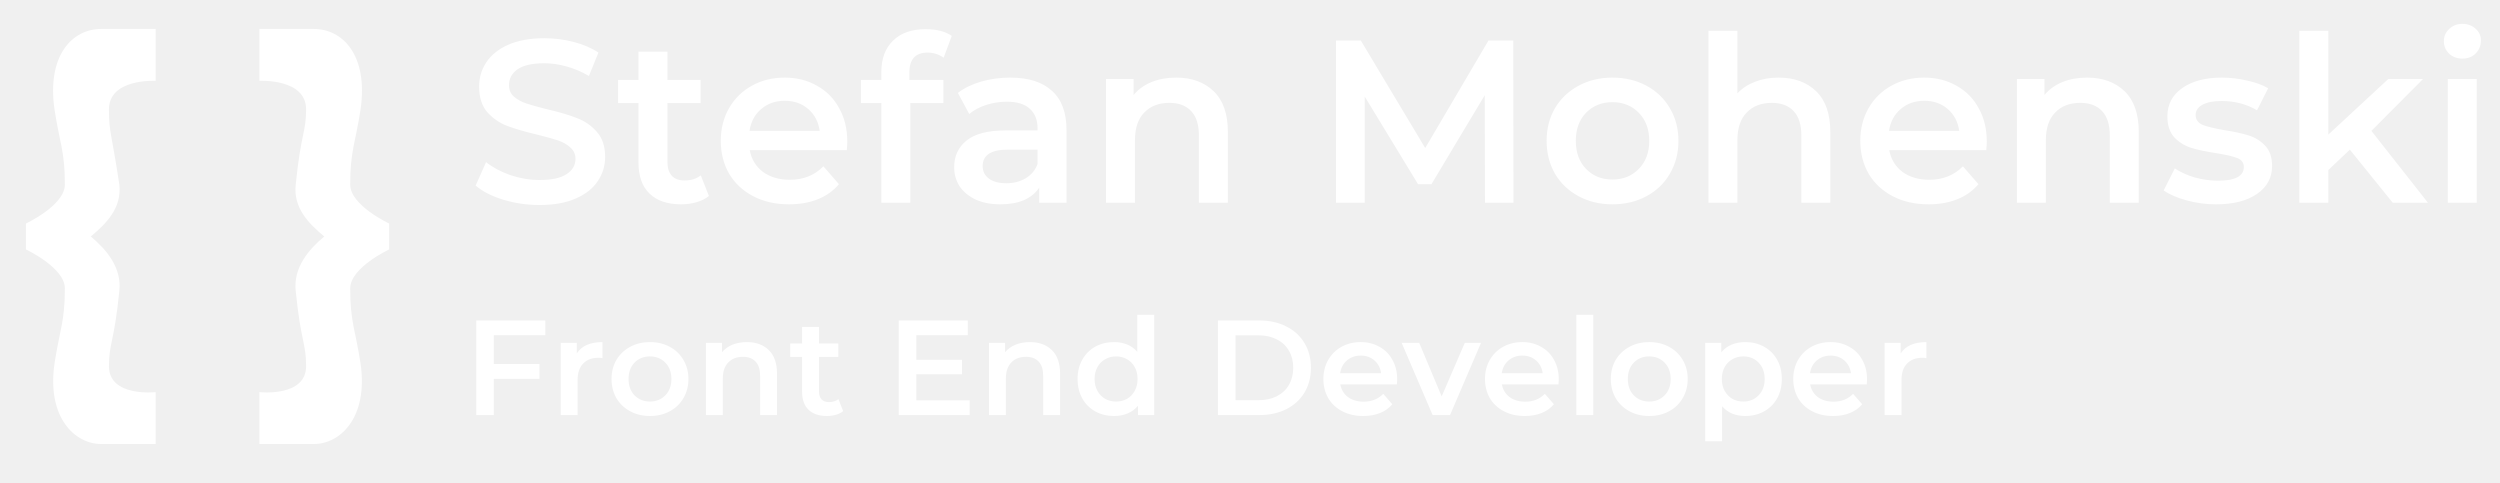
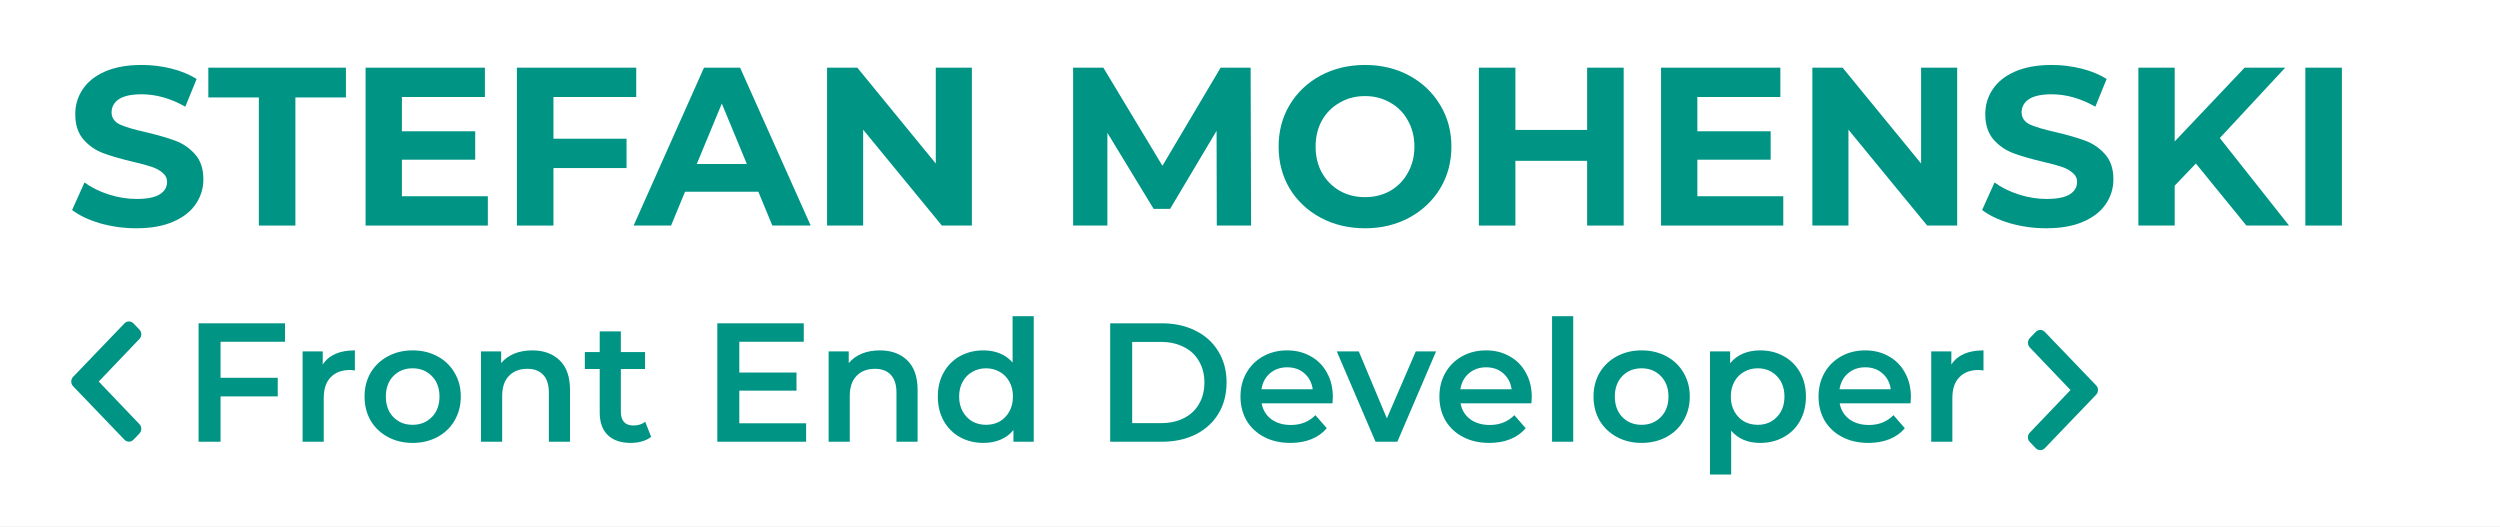
- <svg xmlns="http://www.w3.org/2000/svg" width="259" height="50" viewBox="0 0 259 50" fill="none">
-   <path d="M55.901 21.24C54.605 21.24 53.349 21.056 52.133 20.688C50.933 20.32 49.981 19.832 49.277 19.224L50.357 16.8C51.045 17.344 51.885 17.792 52.877 18.144C53.885 18.48 54.893 18.648 55.901 18.648C57.149 18.648 58.077 18.448 58.685 18.048C59.309 17.648 59.621 17.12 59.621 16.464C59.621 15.984 59.445 15.592 59.093 15.288C58.757 14.968 58.325 14.72 57.797 14.544C57.269 14.368 56.549 14.168 55.637 13.944C54.357 13.64 53.317 13.336 52.517 13.032C51.733 12.728 51.053 12.256 50.477 11.616C49.917 10.96 49.637 10.08 49.637 8.976C49.637 8.048 49.885 7.208 50.381 6.456C50.893 5.688 51.653 5.08 52.661 4.632C53.685 4.184 54.933 3.96 56.405 3.96C57.429 3.96 58.437 4.088 59.429 4.344C60.421 4.6 61.277 4.968 61.997 5.448L61.013 7.872C60.277 7.44 59.509 7.112 58.709 6.888C57.909 6.664 57.133 6.552 56.381 6.552C55.149 6.552 54.229 6.76 53.621 7.176C53.029 7.592 52.733 8.144 52.733 8.832C52.733 9.312 52.901 9.704 53.237 10.008C53.589 10.312 54.029 10.552 54.557 10.728C55.085 10.904 55.805 11.104 56.717 11.328C57.965 11.616 58.989 11.92 59.789 12.24C60.589 12.544 61.269 13.016 61.829 13.656C62.405 14.296 62.693 15.16 62.693 16.248C62.693 17.176 62.437 18.016 61.925 18.768C61.429 19.52 60.669 20.12 59.645 20.568C58.621 21.016 57.373 21.24 55.901 21.24ZM73.443 20.304C73.091 20.592 72.659 20.808 72.147 20.952C71.651 21.096 71.123 21.168 70.563 21.168C69.155 21.168 68.067 20.8 67.299 20.064C66.531 19.328 66.147 18.256 66.147 16.848V10.68H64.035V8.28H66.147V5.352H69.147V8.28H72.579V10.68H69.147V16.776C69.147 17.4 69.299 17.88 69.603 18.216C69.907 18.536 70.347 18.696 70.923 18.696C71.595 18.696 72.155 18.52 72.603 18.168L73.443 20.304ZM87.777 14.664C87.777 14.872 87.761 15.168 87.729 15.552H77.673C77.849 16.496 78.305 17.248 79.041 17.808C79.793 18.352 80.721 18.624 81.825 18.624C83.233 18.624 84.393 18.16 85.305 17.232L86.913 19.08C86.337 19.768 85.609 20.288 84.729 20.64C83.849 20.992 82.857 21.168 81.753 21.168C80.345 21.168 79.105 20.888 78.033 20.328C76.961 19.768 76.129 18.992 75.537 18C74.961 16.992 74.673 15.856 74.673 14.592C74.673 13.344 74.953 12.224 75.513 11.232C76.089 10.224 76.881 9.44 77.889 8.88C78.897 8.32 80.033 8.04 81.297 8.04C82.545 8.04 83.657 8.32 84.633 8.88C85.625 9.424 86.393 10.2 86.937 11.208C87.497 12.2 87.777 13.352 87.777 14.664ZM81.297 10.44C80.337 10.44 79.521 10.728 78.849 11.304C78.193 11.864 77.793 12.616 77.649 13.56H84.921C84.793 12.632 84.401 11.88 83.745 11.304C83.089 10.728 82.273 10.44 81.297 10.44ZM96.107 5.448C94.843 5.448 94.211 6.136 94.211 7.512V8.28H97.739V10.68H94.307V21H91.307V10.68H89.195V8.28H91.307V7.464C91.307 6.088 91.707 5.008 92.507 4.224C93.307 3.424 94.435 3.024 95.891 3.024C97.043 3.024 97.947 3.256 98.603 3.72L97.763 5.976C97.251 5.624 96.699 5.448 96.107 5.448ZM104.66 8.04C106.548 8.04 107.988 8.496 108.98 9.408C109.988 10.304 110.492 11.664 110.492 13.488V21H107.66V19.44C107.292 20 106.764 20.432 106.076 20.736C105.404 21.024 104.588 21.168 103.628 21.168C102.668 21.168 101.828 21.008 101.108 20.688C100.388 20.352 99.828 19.896 99.428 19.32C99.044 18.728 98.852 18.064 98.852 17.328C98.852 16.176 99.276 15.256 100.124 14.568C100.988 13.864 102.34 13.512 104.18 13.512H107.492V13.32C107.492 12.424 107.22 11.736 106.676 11.256C106.148 10.776 105.356 10.536 104.3 10.536C103.58 10.536 102.868 10.648 102.164 10.872C101.476 11.096 100.892 11.408 100.412 11.808L99.236 9.624C99.908 9.112 100.716 8.72 101.66 8.448C102.604 8.176 103.604 8.04 104.66 8.04ZM104.252 18.984C105.004 18.984 105.668 18.816 106.244 18.48C106.836 18.128 107.252 17.632 107.492 16.992V15.504H104.396C102.668 15.504 101.804 16.072 101.804 17.208C101.804 17.752 102.02 18.184 102.452 18.504C102.884 18.824 103.484 18.984 104.252 18.984ZM121.854 8.04C123.47 8.04 124.766 8.512 125.742 9.456C126.718 10.4 127.206 11.8 127.206 13.656V21H124.206V14.04C124.206 12.92 123.942 12.08 123.414 11.52C122.886 10.944 122.134 10.656 121.158 10.656C120.054 10.656 119.182 10.992 118.542 11.664C117.902 12.32 117.582 13.272 117.582 14.52V21H114.582V8.184H117.438V9.84C117.934 9.248 118.558 8.8 119.31 8.496C120.062 8.192 120.91 8.04 121.854 8.04ZM153.844 21L153.82 9.864L148.3 19.08H146.908L141.388 10.008V21H138.412V4.2H140.98L147.652 15.336L154.204 4.2H156.772L156.796 21H153.844ZM167.046 21.168C165.75 21.168 164.582 20.888 163.542 20.328C162.502 19.768 161.686 18.992 161.094 18C160.518 16.992 160.23 15.856 160.23 14.592C160.23 13.328 160.518 12.2 161.094 11.208C161.686 10.216 162.502 9.44 163.542 8.88C164.582 8.32 165.75 8.04 167.046 8.04C168.358 8.04 169.534 8.32 170.574 8.88C171.614 9.44 172.422 10.216 172.998 11.208C173.59 12.2 173.886 13.328 173.886 14.592C173.886 15.856 173.59 16.992 172.998 18C172.422 18.992 171.614 19.768 170.574 20.328C169.534 20.888 168.358 21.168 167.046 21.168ZM167.046 18.6C168.15 18.6 169.062 18.232 169.782 17.496C170.502 16.76 170.862 15.792 170.862 14.592C170.862 13.392 170.502 12.424 169.782 11.688C169.062 10.952 168.15 10.584 167.046 10.584C165.942 10.584 165.03 10.952 164.31 11.688C163.606 12.424 163.254 13.392 163.254 14.592C163.254 15.792 163.606 16.76 164.31 17.496C165.03 18.232 165.942 18.6 167.046 18.6ZM184.267 8.04C185.883 8.04 187.179 8.512 188.155 9.456C189.131 10.4 189.619 11.8 189.619 13.656V21H186.619V14.04C186.619 12.92 186.355 12.08 185.827 11.52C185.299 10.944 184.547 10.656 183.571 10.656C182.467 10.656 181.595 10.992 180.955 11.664C180.315 12.32 179.995 13.272 179.995 14.52V21H176.995V3.192H179.995V9.672C180.491 9.144 181.099 8.744 181.819 8.472C182.555 8.184 183.371 8.04 184.267 8.04ZM205.83 14.664C205.83 14.872 205.814 15.168 205.782 15.552H195.726C195.902 16.496 196.358 17.248 197.094 17.808C197.846 18.352 198.774 18.624 199.878 18.624C201.286 18.624 202.446 18.16 203.358 17.232L204.966 19.08C204.39 19.768 203.662 20.288 202.782 20.64C201.902 20.992 200.91 21.168 199.806 21.168C198.398 21.168 197.158 20.888 196.086 20.328C195.014 19.768 194.182 18.992 193.59 18C193.014 16.992 192.726 15.856 192.726 14.592C192.726 13.344 193.006 12.224 193.566 11.232C194.142 10.224 194.934 9.44 195.942 8.88C196.95 8.32 198.086 8.04 199.35 8.04C200.598 8.04 201.71 8.32 202.686 8.88C203.678 9.424 204.446 10.2 204.99 11.208C205.55 12.2 205.83 13.352 205.83 14.664ZM199.35 10.44C198.39 10.44 197.574 10.728 196.902 11.304C196.246 11.864 195.846 12.616 195.702 13.56H202.974C202.846 12.632 202.454 11.88 201.798 11.304C201.142 10.728 200.326 10.44 199.35 10.44ZM216.223 8.04C217.839 8.04 219.135 8.512 220.111 9.456C221.087 10.4 221.575 11.8 221.575 13.656V21H218.575V14.04C218.575 12.92 218.311 12.08 217.783 11.52C217.255 10.944 216.503 10.656 215.527 10.656C214.423 10.656 213.551 10.992 212.911 11.664C212.271 12.32 211.951 13.272 211.951 14.52V21H208.951V8.184H211.807V9.84C212.303 9.248 212.927 8.8 213.679 8.496C214.431 8.192 215.279 8.04 216.223 8.04ZM229.581 21.168C228.541 21.168 227.525 21.032 226.533 20.76C225.541 20.488 224.749 20.144 224.157 19.728L225.309 17.448C225.885 17.832 226.573 18.144 227.373 18.384C228.189 18.608 228.989 18.72 229.773 18.72C231.565 18.72 232.461 18.248 232.461 17.304C232.461 16.856 232.229 16.544 231.765 16.368C231.317 16.192 230.589 16.024 229.581 15.864C228.525 15.704 227.661 15.52 226.989 15.312C226.333 15.104 225.757 14.744 225.261 14.232C224.781 13.704 224.541 12.976 224.541 12.048C224.541 10.832 225.045 9.864 226.053 9.144C227.077 8.408 228.453 8.04 230.181 8.04C231.061 8.04 231.941 8.144 232.821 8.352C233.701 8.544 234.421 8.808 234.981 9.144L233.829 11.424C232.741 10.784 231.517 10.464 230.157 10.464C229.277 10.464 228.605 10.6 228.141 10.872C227.693 11.128 227.469 11.472 227.469 11.904C227.469 12.384 227.709 12.728 228.189 12.936C228.685 13.128 229.445 13.312 230.469 13.488C231.493 13.648 232.333 13.832 232.989 14.04C233.645 14.248 234.205 14.6 234.669 15.096C235.149 15.592 235.389 16.296 235.389 17.208C235.389 18.408 234.869 19.368 233.829 20.088C232.789 20.808 231.373 21.168 229.581 21.168ZM243.445 15.504L241.213 17.616V21H238.213V3.192H241.213V13.944L247.429 8.184H251.029L245.677 13.56L251.533 21H247.885L243.445 15.504ZM253.593 8.184H256.593V21H253.593V8.184ZM255.105 6.072C254.561 6.072 254.105 5.904 253.737 5.568C253.369 5.216 253.185 4.784 253.185 4.272C253.185 3.76 253.369 3.336 253.737 3C254.105 2.648 254.561 2.472 255.105 2.472C255.649 2.472 256.105 2.64 256.473 2.976C256.841 3.296 257.025 3.704 257.025 4.2C257.025 4.728 256.841 5.176 256.473 5.544C256.121 5.896 255.665 6.072 255.105 6.072Z" fill="white" />
-   <path d="M51.159 34.726V37.708H55.891V39.248H51.159V43H49.339V33.2H56.493V34.726H51.159ZM59.755 36.616C60.258 35.832 61.145 35.44 62.414 35.44V37.106C62.265 37.078 62.13 37.064 62.008 37.064C61.327 37.064 60.795 37.265 60.413 37.666C60.03 38.058 59.839 38.627 59.839 39.374V43H58.089V35.524H59.755V36.616ZM67.331 43.098C66.575 43.098 65.893 42.935 65.287 42.608C64.68 42.281 64.204 41.829 63.859 41.25C63.523 40.662 63.355 39.999 63.355 39.262C63.355 38.525 63.523 37.867 63.859 37.288C64.204 36.709 64.68 36.257 65.287 35.93C65.893 35.603 66.575 35.44 67.331 35.44C68.096 35.44 68.782 35.603 69.389 35.93C69.995 36.257 70.467 36.709 70.803 37.288C71.148 37.867 71.321 38.525 71.321 39.262C71.321 39.999 71.148 40.662 70.803 41.25C70.467 41.829 69.995 42.281 69.389 42.608C68.782 42.935 68.096 43.098 67.331 43.098ZM67.331 41.6C67.975 41.6 68.507 41.385 68.927 40.956C69.347 40.527 69.557 39.962 69.557 39.262C69.557 38.562 69.347 37.997 68.927 37.568C68.507 37.139 67.975 36.924 67.331 36.924C66.687 36.924 66.155 37.139 65.735 37.568C65.324 37.997 65.119 38.562 65.119 39.262C65.119 39.962 65.324 40.527 65.735 40.956C66.155 41.385 66.687 41.6 67.331 41.6ZM77.376 35.44C78.319 35.44 79.075 35.715 79.644 36.266C80.213 36.817 80.498 37.633 80.498 38.716V43H78.748V38.94C78.748 38.287 78.594 37.797 78.286 37.47C77.978 37.134 77.54 36.966 76.97 36.966C76.326 36.966 75.817 37.162 75.444 37.554C75.071 37.937 74.884 38.492 74.884 39.22V43H73.134V35.524H74.8V36.49C75.09 36.145 75.454 35.883 75.892 35.706C76.331 35.529 76.826 35.44 77.376 35.44ZM87.352 42.594C87.147 42.762 86.895 42.888 86.596 42.972C86.307 43.056 85.999 43.098 85.672 43.098C84.851 43.098 84.216 42.883 83.768 42.454C83.32 42.025 83.096 41.399 83.096 40.578V36.98H81.864V35.58H83.096V33.872H84.846V35.58H86.848V36.98H84.846V40.536C84.846 40.9 84.935 41.18 85.112 41.376C85.29 41.563 85.546 41.656 85.882 41.656C86.274 41.656 86.601 41.553 86.862 41.348L87.352 42.594ZM100.459 41.474V43H93.109V33.2H100.263V34.726H94.929V37.274H99.661V38.772H94.929V41.474H100.459ZM106.702 35.44C107.644 35.44 108.4 35.715 108.97 36.266C109.539 36.817 109.824 37.633 109.824 38.716V43H108.074V38.94C108.074 38.287 107.92 37.797 107.612 37.47C107.304 37.134 106.865 36.966 106.296 36.966C105.652 36.966 105.143 37.162 104.77 37.554C104.396 37.937 104.21 38.492 104.21 39.22V43H102.46V35.524H104.126V36.49C104.415 36.145 104.779 35.883 105.218 35.706C105.656 35.529 106.151 35.44 106.702 35.44ZM119.574 32.612V43H117.894V42.034C117.605 42.389 117.245 42.655 116.816 42.832C116.396 43.009 115.929 43.098 115.416 43.098C114.697 43.098 114.049 42.939 113.47 42.622C112.901 42.305 112.453 41.857 112.126 41.278C111.799 40.69 111.636 40.018 111.636 39.262C111.636 38.506 111.799 37.839 112.126 37.26C112.453 36.681 112.901 36.233 113.47 35.916C114.049 35.599 114.697 35.44 115.416 35.44C115.911 35.44 116.363 35.524 116.774 35.692C117.185 35.86 117.535 36.112 117.824 36.448V32.612H119.574ZM115.626 41.6C116.046 41.6 116.424 41.507 116.76 41.32C117.096 41.124 117.362 40.849 117.558 40.494C117.754 40.139 117.852 39.729 117.852 39.262C117.852 38.795 117.754 38.385 117.558 38.03C117.362 37.675 117.096 37.405 116.76 37.218C116.424 37.022 116.046 36.924 115.626 36.924C115.206 36.924 114.828 37.022 114.492 37.218C114.156 37.405 113.89 37.675 113.694 38.03C113.498 38.385 113.4 38.795 113.4 39.262C113.4 39.729 113.498 40.139 113.694 40.494C113.89 40.849 114.156 41.124 114.492 41.32C114.828 41.507 115.206 41.6 115.626 41.6ZM126.181 33.2H130.465C131.51 33.2 132.439 33.405 133.251 33.816C134.063 34.217 134.693 34.791 135.141 35.538C135.589 36.275 135.813 37.129 135.813 38.1C135.813 39.071 135.589 39.929 135.141 40.676C134.693 41.413 134.063 41.987 133.251 42.398C132.439 42.799 131.51 43 130.465 43H126.181V33.2ZM130.381 41.46C131.099 41.46 131.729 41.325 132.271 41.054C132.821 40.774 133.241 40.382 133.531 39.878C133.829 39.365 133.979 38.772 133.979 38.1C133.979 37.428 133.829 36.84 133.531 36.336C133.241 35.823 132.821 35.431 132.271 35.16C131.729 34.88 131.099 34.74 130.381 34.74H128.001V41.46H130.381ZM144.747 39.304C144.747 39.425 144.738 39.598 144.719 39.822H138.853C138.956 40.373 139.222 40.811 139.651 41.138C140.09 41.455 140.631 41.614 141.275 41.614C142.096 41.614 142.773 41.343 143.305 40.802L144.243 41.88C143.907 42.281 143.482 42.585 142.969 42.79C142.456 42.995 141.877 43.098 141.233 43.098C140.412 43.098 139.688 42.935 139.063 42.608C138.438 42.281 137.952 41.829 137.607 41.25C137.271 40.662 137.103 39.999 137.103 39.262C137.103 38.534 137.266 37.881 137.593 37.302C137.929 36.714 138.391 36.257 138.979 35.93C139.567 35.603 140.23 35.44 140.967 35.44C141.695 35.44 142.344 35.603 142.913 35.93C143.492 36.247 143.94 36.7 144.257 37.288C144.584 37.867 144.747 38.539 144.747 39.304ZM140.967 36.84C140.407 36.84 139.931 37.008 139.539 37.344C139.156 37.671 138.923 38.109 138.839 38.66H143.081C143.006 38.119 142.778 37.68 142.395 37.344C142.012 37.008 141.536 36.84 140.967 36.84ZM153.431 35.524L150.225 43H148.419L145.213 35.524H147.033L149.357 41.068L151.751 35.524H153.431ZM161.488 39.304C161.488 39.425 161.479 39.598 161.46 39.822H155.594C155.697 40.373 155.963 40.811 156.392 41.138C156.831 41.455 157.372 41.614 158.016 41.614C158.837 41.614 159.514 41.343 160.046 40.802L160.984 41.88C160.648 42.281 160.223 42.585 159.71 42.79C159.197 42.995 158.618 43.098 157.974 43.098C157.153 43.098 156.429 42.935 155.804 42.608C155.179 42.281 154.693 41.829 154.348 41.25C154.012 40.662 153.844 39.999 153.844 39.262C153.844 38.534 154.007 37.881 154.334 37.302C154.67 36.714 155.132 36.257 155.72 35.93C156.308 35.603 156.971 35.44 157.708 35.44C158.436 35.44 159.085 35.603 159.654 35.93C160.233 36.247 160.681 36.7 160.998 37.288C161.325 37.867 161.488 38.539 161.488 39.304ZM157.708 36.84C157.148 36.84 156.672 37.008 156.28 37.344C155.897 37.671 155.664 38.109 155.58 38.66H159.822C159.747 38.119 159.519 37.68 159.136 37.344C158.753 37.008 158.277 36.84 157.708 36.84ZM163.309 32.612H165.059V43H163.309V32.612ZM170.856 43.098C170.1 43.098 169.418 42.935 168.812 42.608C168.205 42.281 167.729 41.829 167.384 41.25C167.048 40.662 166.88 39.999 166.88 39.262C166.88 38.525 167.048 37.867 167.384 37.288C167.729 36.709 168.205 36.257 168.812 35.93C169.418 35.603 170.1 35.44 170.856 35.44C171.621 35.44 172.307 35.603 172.914 35.93C173.52 36.257 173.992 36.709 174.328 37.288C174.673 37.867 174.846 38.525 174.846 39.262C174.846 39.999 174.673 40.662 174.328 41.25C173.992 41.829 173.52 42.281 172.914 42.608C172.307 42.935 171.621 43.098 170.856 43.098ZM170.856 41.6C171.5 41.6 172.032 41.385 172.452 40.956C172.872 40.527 173.082 39.962 173.082 39.262C173.082 38.562 172.872 37.997 172.452 37.568C172.032 37.139 171.5 36.924 170.856 36.924C170.212 36.924 169.68 37.139 169.26 37.568C168.849 37.997 168.644 38.562 168.644 39.262C168.644 39.962 168.849 40.527 169.26 40.956C169.68 41.385 170.212 41.6 170.856 41.6ZM180.803 35.44C181.531 35.44 182.18 35.599 182.749 35.916C183.328 36.233 183.781 36.681 184.107 37.26C184.434 37.839 184.597 38.506 184.597 39.262C184.597 40.018 184.434 40.69 184.107 41.278C183.781 41.857 183.328 42.305 182.749 42.622C182.18 42.939 181.531 43.098 180.803 43.098C179.795 43.098 178.997 42.762 178.409 42.09V45.716H176.659V35.524H178.325V36.504C178.615 36.149 178.969 35.883 179.389 35.706C179.819 35.529 180.29 35.44 180.803 35.44ZM180.607 41.6C181.251 41.6 181.779 41.385 182.189 40.956C182.609 40.527 182.819 39.962 182.819 39.262C182.819 38.562 182.609 37.997 182.189 37.568C181.779 37.139 181.251 36.924 180.607 36.924C180.187 36.924 179.809 37.022 179.473 37.218C179.137 37.405 178.871 37.675 178.675 38.03C178.479 38.385 178.381 38.795 178.381 39.262C178.381 39.729 178.479 40.139 178.675 40.494C178.871 40.849 179.137 41.124 179.473 41.32C179.809 41.507 180.187 41.6 180.607 41.6ZM193.425 39.304C193.425 39.425 193.416 39.598 193.397 39.822H187.531C187.634 40.373 187.9 40.811 188.329 41.138C188.768 41.455 189.309 41.614 189.953 41.614C190.774 41.614 191.451 41.343 191.983 40.802L192.921 41.88C192.585 42.281 192.16 42.585 191.647 42.79C191.134 42.995 190.555 43.098 189.911 43.098C189.09 43.098 188.366 42.935 187.741 42.608C187.116 42.281 186.63 41.829 186.285 41.25C185.949 40.662 185.781 39.999 185.781 39.262C185.781 38.534 185.944 37.881 186.271 37.302C186.607 36.714 187.069 36.257 187.657 35.93C188.245 35.603 188.908 35.44 189.645 35.44C190.373 35.44 191.022 35.603 191.591 35.93C192.17 36.247 192.618 36.7 192.935 37.288C193.262 37.867 193.425 38.539 193.425 39.304ZM189.645 36.84C189.085 36.84 188.609 37.008 188.217 37.344C187.834 37.671 187.601 38.109 187.517 38.66H191.759C191.684 38.119 191.456 37.68 191.073 37.344C190.69 37.008 190.214 36.84 189.645 36.84ZM196.912 36.616C197.416 35.832 198.303 35.44 199.572 35.44V37.106C199.423 37.078 199.287 37.064 199.166 37.064C198.485 37.064 197.953 37.265 197.57 37.666C197.187 38.058 196.996 38.627 196.996 39.374V43H195.246V35.524H196.912V36.616Z" fill="white" />
-   <path d="M5.644 11.331C6.181 14.825 6.719 15.631 6.719 19.125C6.719 21.275 2.688 23.156 2.688 23.156V25.844C2.688 25.844 6.719 27.725 6.719 29.875C6.719 33.369 6.181 34.175 5.644 37.669C4.838 43.312 7.794 46 10.481 46C13.169 46 16.125 46 16.125 46V40.625C16.125 40.625 11.287 41.163 11.287 37.938C11.287 35.519 11.825 35.519 12.363 30.144C12.631 27.725 11.019 25.844 9.406 24.5C11.019 23.156 12.631 21.544 12.363 19.125C11.556 13.75 11.287 13.75 11.287 11.331C11.287 8.106 16.125 8.375 16.125 8.375V3C16.125 3 13.438 3 10.481 3C7.525 3 4.838 5.688 5.644 11.331Z" fill="white" />
-   <path d="M37.356 11.331C36.819 14.825 36.281 15.631 36.281 19.125C36.281 21.275 40.312 23.156 40.312 23.156V25.844C40.312 25.844 36.281 27.725 36.281 29.875C36.281 33.369 36.819 34.175 37.356 37.669C38.163 43.312 35.206 46 32.519 46C29.831 46 26.875 46 26.875 46V40.625C26.875 40.625 31.712 41.163 31.712 37.938C31.712 35.519 31.175 35.519 30.637 30.144C30.369 27.725 31.981 25.844 33.594 24.5C31.981 23.156 30.369 21.544 30.637 19.125C31.175 13.75 31.712 13.75 31.712 11.331C31.712 8.106 26.875 8.375 26.875 8.375V3C26.875 3 29.562 3 32.519 3C35.475 3 38.163 5.688 37.356 11.331Z" fill="white" />
+ <svg xmlns="http://www.w3.org/2000/svg" width="266" height="56" viewBox="0 0 266 56" fill="none">
+   <rect width="266" height="56" fill="white" />
+   <path d="M7.778 40.099L13.244 34.406C13.508 34.131 13.935 34.131 14.199 34.406L14.836 35.07C15.1 35.344 15.1 35.788 14.838 36.063L10.505 40.597L14.837 45.13C15.1 45.405 15.099 45.849 14.836 46.123L14.199 46.788C13.935 47.062 13.508 47.062 13.244 46.788L7.778 41.094C7.515 40.819 7.515 40.374 7.778 40.099V40.099Z" fill="#009485" />
+   <path d="M223.029 41.997L217.563 47.691C217.3 47.965 216.872 47.965 216.609 47.691L215.971 47.027C215.708 46.753 215.707 46.308 215.97 46.034L220.302 41.5L215.97 36.967C215.707 36.692 215.708 36.247 215.971 35.973L216.609 35.309C216.872 35.035 217.3 35.035 217.563 35.309L223.029 41.003C223.293 41.277 223.293 41.723 223.029 41.997Z" fill="#009485" />
+   <path d="M14.512 24.288C13.184 24.288 11.896 24.112 10.648 23.76C9.416 23.392 8.424 22.92 7.672 22.344L8.992 19.416C9.712 19.944 10.568 20.368 11.56 20.688C12.552 21.008 13.544 21.168 14.536 21.168C15.64 21.168 16.456 21.008 16.984 20.688C17.512 20.352 17.776 19.912 17.776 19.368C17.776 18.968 17.616 18.64 17.296 18.384C16.992 18.112 16.592 17.896 16.096 17.736C15.616 17.576 14.96 17.4 14.128 17.208C12.848 16.904 11.8 16.6 10.984 16.296C10.168 15.992 9.464 15.504 8.872 14.832C8.296 14.16 8.008 13.264 8.008 12.144C8.008 11.168 8.272 10.288 8.8 9.504C9.328 8.704 10.12 8.072 11.176 7.608C12.248 7.144 13.552 6.912 15.088 6.912C16.16 6.912 17.208 7.04 18.232 7.296C19.256 7.552 20.152 7.92 20.92 8.4L19.72 11.352C18.168 10.472 16.616 10.032 15.064 10.032C13.976 10.032 13.168 10.208 12.64 10.56C12.128 10.912 11.872 11.376 11.872 11.952C11.872 12.528 12.168 12.96 12.76 13.248C13.368 13.52 14.288 13.792 15.52 14.064C16.8 14.368 17.848 14.672 18.664 14.976C19.48 15.28 20.176 15.76 20.752 16.416C21.344 17.072 21.64 17.96 21.64 19.08C21.64 20.04 21.368 20.92 20.824 21.72C20.296 22.504 19.496 23.128 18.424 23.592C17.352 24.056 16.048 24.288 14.512 24.288Z" fill="#009485" />
+   <path d="M27.542 10.368H22.166V7.2H36.806V10.368H31.43V24H27.542V10.368Z" fill="#009485" />
+   <path d="M51.906 20.88V24H38.898V7.2H51.594V10.32H42.762V13.968H50.562V16.992H42.762V20.88H51.906Z" fill="#009485" />
+   <path d="M58.888 10.32V14.76H66.664V17.88H58.888V24H55V7.2H67.696V10.32H58.888Z" fill="#009485" />
+   <path d="M80.689 20.4H72.889L71.401 24H67.417L74.905 7.2H78.745L86.257 24H82.177L80.689 20.4ZM79.465 17.448L76.801 11.016L74.137 17.448H79.465Z" fill="#009485" />
+   <path d="M103.408 7.2V24H100.216L91.84 13.8V24H88V7.2H91.216L99.568 17.4V7.2H103.408Z" fill="#009485" />
+   <path d="M129.467 24L129.443 13.92L124.499 22.224H122.747L117.827 14.136V24H114.179V7.2H117.395L123.683 17.64L129.875 7.2H133.067L133.115 24H129.467Z" fill="#009485" />
+   <path d="M145.237 24.288C143.493 24.288 141.917 23.912 140.509 23.16C139.117 22.408 138.021 21.376 137.221 20.064C136.437 18.736 136.045 17.248 136.045 15.6C136.045 13.952 136.437 12.472 137.221 11.16C138.021 9.832 139.117 8.792 140.509 8.04C141.917 7.288 143.493 6.912 145.237 6.912C146.981 6.912 148.549 7.288 149.941 8.04C151.333 8.792 152.429 9.832 153.229 11.16C154.029 12.472 154.429 13.952 154.429 15.6C154.429 17.248 154.029 18.736 153.229 20.064C152.429 21.376 151.333 22.408 149.941 23.16C148.549 23.912 146.981 24.288 145.237 24.288ZM145.237 20.976C146.229 20.976 147.125 20.752 147.925 20.304C148.725 19.84 149.349 19.2 149.797 18.384C150.261 17.568 150.493 16.64 150.493 15.6C150.493 14.56 150.261 13.632 149.797 12.816C149.349 12 148.725 11.368 147.925 10.92C147.125 10.456 146.229 10.224 145.237 10.224C144.245 10.224 143.349 10.456 142.549 10.92C141.749 11.368 141.117 12 140.653 12.816C140.205 13.632 139.981 14.56 139.981 15.6C139.981 16.64 140.205 17.568 140.653 18.384C141.117 19.2 141.749 19.84 142.549 20.304C143.349 20.752 144.245 20.976 145.237 20.976Z" fill="#009485" />
+   <path d="M172.759 7.2V24H168.871V17.112H161.239V24H157.351V7.2H161.239V13.824H168.871V7.2H172.759Z" fill="#009485" />
+   <path d="M189.742 20.88V24H176.734V7.2H189.43V10.32H180.598V13.968H188.398V16.992H180.598V20.88H189.742Z" fill="#009485" />
+   <path d="M208.244 7.2V24H205.052L196.676 13.8V24H192.836V7.2H196.052L204.404 17.4V7.2H208.244Z" fill="#009485" />
+   <path d="M217.738 24.288C216.41 24.288 215.122 24.112 213.874 23.76C212.642 23.392 211.65 22.92 210.898 22.344L212.218 19.416C212.938 19.944 213.794 20.368 214.786 20.688C215.778 21.008 216.77 21.168 217.762 21.168C218.866 21.168 219.682 21.008 220.21 20.688C220.738 20.352 221.002 19.912 221.002 19.368C221.002 18.968 220.842 18.64 220.522 18.384C220.218 18.112 219.818 17.896 219.322 17.736C218.842 17.576 218.186 17.4 217.354 17.208C216.074 16.904 215.026 16.6 214.21 16.296C213.394 15.992 212.69 15.504 212.098 14.832C211.522 14.16 211.234 13.264 211.234 12.144C211.234 11.168 211.498 10.288 212.026 9.504C212.554 8.704 213.346 8.072 214.402 7.608C215.474 7.144 216.778 6.912 218.314 6.912C219.386 6.912 220.434 7.04 221.458 7.296C222.482 7.552 223.378 7.92 224.146 8.4L222.946 11.352C221.394 10.472 219.842 10.032 218.29 10.032C217.202 10.032 216.394 10.208 215.866 10.56C215.354 10.912 215.098 11.376 215.098 11.952C215.098 12.528 215.394 12.96 215.986 13.248C216.594 13.52 217.514 13.792 218.746 14.064C220.026 14.368 221.074 14.672 221.89 14.976C222.706 15.28 223.402 15.76 223.978 16.416C224.57 17.072 224.866 17.96 224.866 19.08C224.866 20.04 224.594 20.92 224.05 21.72C223.522 22.504 222.722 23.128 221.65 23.592C220.578 24.056 219.274 24.288 217.738 24.288Z" fill="#009485" />
+   <path d="M233.643 17.4L231.387 19.752V24H227.523V7.2H231.387V15.048L238.827 7.2H243.147L236.187 14.688L243.555 24H239.019L233.643 17.4Z" fill="#009485" />
+   <path d="M245.289 7.2H249.177V24H245.289V7.2Z" fill="#009485" />
+   <path d="M23.467 36.362V40.196H29.551V42.176H23.467V47H21.127V34.4H30.325V36.362H23.467Z" fill="#009485" />
+   <path d="M34.339 38.792C34.987 37.784 36.127 37.28 37.759 37.28V39.422C37.567 39.386 37.393 39.368 37.237 39.368C36.361 39.368 35.677 39.626 35.185 40.142C34.693 40.646 34.447 41.378 34.447 42.338V47H32.197V37.388H34.339V38.792Z" fill="#009485" />
+   <path d="M43.899 47.126C42.927 47.126 42.051 46.916 41.271 46.496C40.491 46.076 39.879 45.494 39.435 44.75C39.003 43.994 38.787 43.142 38.787 42.194C38.787 41.246 39.003 40.4 39.435 39.656C39.879 38.912 40.491 38.33 41.271 37.91C42.051 37.49 42.927 37.28 43.899 37.28C44.883 37.28 45.765 37.49 46.545 37.91C47.325 38.33 47.931 38.912 48.363 39.656C48.807 40.4 49.029 41.246 49.029 42.194C49.029 43.142 48.807 43.994 48.363 44.75C47.931 45.494 47.325 46.076 46.545 46.496C45.765 46.916 44.883 47.126 43.899 47.126ZM43.899 45.2C44.727 45.2 45.411 44.924 45.951 44.372C46.491 43.82 46.761 43.094 46.761 42.194C46.761 41.294 46.491 40.568 45.951 40.016C45.411 39.464 44.727 39.188 43.899 39.188C43.071 39.188 42.387 39.464 41.847 40.016C41.319 40.568 41.055 41.294 41.055 42.194C41.055 43.094 41.319 43.82 41.847 44.372C42.387 44.924 43.071 45.2 43.899 45.2Z" fill="#009485" />
+   <path d="M56.635 37.28C57.847 37.28 58.819 37.634 59.551 38.342C60.283 39.05 60.649 40.1 60.649 41.492V47H58.399V41.78C58.399 40.94 58.201 40.31 57.805 39.89C57.409 39.458 56.845 39.242 56.113 39.242C55.285 39.242 54.631 39.494 54.151 39.998C53.671 40.49 53.431 41.204 53.431 42.14V47H51.181V37.388H53.323V38.63C53.695 38.186 54.163 37.85 54.727 37.622C55.291 37.394 55.927 37.28 56.635 37.28Z" fill="#009485" />
+   <path d="M69.281 46.478C69.017 46.694 68.693 46.856 68.309 46.964C67.937 47.072 67.541 47.126 67.121 47.126C66.065 47.126 65.249 46.85 64.673 46.298C64.097 45.746 63.809 44.942 63.809 43.886V39.26H62.225V37.46H63.809V35.264H66.059V37.46H68.633V39.26H66.059V43.832C66.059 44.3 66.173 44.66 66.401 44.912C66.629 45.152 66.959 45.272 67.391 45.272C67.895 45.272 68.315 45.14 68.651 44.876L69.281 46.478Z" fill="#009485" />
+   <path d="M85.773 45.038V47H76.323V34.4H85.521V36.362H78.663V39.638H84.747V41.564H78.663V45.038H85.773Z" fill="#009485" />
+   <path d="M93.619 37.28C94.831 37.28 95.803 37.634 96.535 38.342C97.267 39.05 97.633 40.1 97.633 41.492V47H95.383V41.78C95.383 40.94 95.185 40.31 94.789 39.89C94.393 39.458 93.829 39.242 93.097 39.242C92.269 39.242 91.615 39.494 91.135 39.998C90.655 40.49 90.415 41.204 90.415 42.14V47H88.165V37.388H90.307V38.63C90.679 38.186 91.147 37.85 91.711 37.622C92.275 37.394 92.911 37.28 93.619 37.28Z" fill="#009485" />
+   <path d="M109.99 33.644V47H107.83V45.758C107.458 46.214 106.996 46.556 106.444 46.784C105.904 47.012 105.304 47.126 104.644 47.126C103.72 47.126 102.886 46.922 102.142 46.514C101.41 46.106 100.834 45.53 100.414 44.786C99.993 44.03 99.784 43.166 99.784 42.194C99.784 41.222 99.993 40.364 100.414 39.62C100.834 38.876 101.41 38.3 102.142 37.892C102.886 37.484 103.72 37.28 104.644 37.28C105.28 37.28 105.862 37.388 106.39 37.604C106.918 37.82 107.368 38.144 107.74 38.576V33.644H109.99ZM104.914 45.2C105.454 45.2 105.94 45.08 106.372 44.84C106.804 44.588 107.146 44.234 107.398 43.778C107.65 43.322 107.776 42.794 107.776 42.194C107.776 41.594 107.65 41.066 107.398 40.61C107.146 40.154 106.804 39.806 106.372 39.566C105.94 39.314 105.454 39.188 104.914 39.188C104.374 39.188 103.888 39.314 103.456 39.566C103.024 39.806 102.682 40.154 102.43 40.61C102.178 41.066 102.052 41.594 102.052 42.194C102.052 42.794 102.178 43.322 102.43 43.778C102.682 44.234 103.024 44.588 103.456 44.84C103.888 45.08 104.374 45.2 104.914 45.2Z" fill="#009485" />
+   <path d="M118.124 34.4H123.632C124.976 34.4 126.17 34.664 127.214 35.192C128.258 35.708 129.068 36.446 129.644 37.406C130.22 38.354 130.508 39.452 130.508 40.7C130.508 41.948 130.22 43.052 129.644 44.012C129.068 44.96 128.258 45.698 127.214 46.226C126.17 46.742 124.976 47 123.632 47H118.124V34.4ZM123.524 45.02C124.448 45.02 125.258 44.846 125.954 44.498C126.662 44.138 127.202 43.634 127.574 42.986C127.958 42.326 128.15 41.564 128.15 40.7C128.15 39.836 127.958 39.08 127.574 38.432C127.202 37.772 126.662 37.268 125.954 36.92C125.258 36.56 124.448 36.38 123.524 36.38H120.464V45.02H123.524Z" fill="#009485" />
+   <path d="M141.815 42.248C141.815 42.404 141.803 42.626 141.779 42.914H134.237C134.369 43.622 134.711 44.186 135.263 44.606C135.827 45.014 136.523 45.218 137.351 45.218C138.407 45.218 139.277 44.87 139.961 44.174L141.167 45.56C140.735 46.076 140.189 46.466 139.529 46.73C138.869 46.994 138.125 47.126 137.297 47.126C136.241 47.126 135.311 46.916 134.507 46.496C133.703 46.076 133.079 45.494 132.635 44.75C132.203 43.994 131.987 43.142 131.987 42.194C131.987 41.258 132.197 40.418 132.617 39.674C133.049 38.918 133.643 38.33 134.399 37.91C135.155 37.49 136.007 37.28 136.955 37.28C137.891 37.28 138.725 37.49 139.457 37.91C140.201 38.318 140.777 38.9 141.185 39.656C141.605 40.4 141.815 41.264 141.815 42.248ZM136.955 39.08C136.235 39.08 135.623 39.296 135.119 39.728C134.627 40.148 134.327 40.712 134.219 41.42H139.673C139.577 40.724 139.283 40.16 138.791 39.728C138.299 39.296 137.687 39.08 136.955 39.08Z" fill="#009485" />
+   <path d="M152.8 37.388L148.678 47H146.356L142.234 37.388H144.574L147.562 44.516L150.64 37.388H152.8Z" fill="#009485" />
+   <path d="M162.979 42.248C162.979 42.404 162.967 42.626 162.943 42.914H155.401C155.533 43.622 155.875 44.186 156.427 44.606C156.991 45.014 157.687 45.218 158.515 45.218C159.571 45.218 160.441 44.87 161.125 44.174L162.331 45.56C161.899 46.076 161.353 46.466 160.693 46.73C160.033 46.994 159.289 47.126 158.461 47.126C157.405 47.126 156.475 46.916 155.671 46.496C154.867 46.076 154.243 45.494 153.799 44.75C153.367 43.994 153.151 43.142 153.151 42.194C153.151 41.258 153.361 40.418 153.781 39.674C154.213 38.918 154.807 38.33 155.563 37.91C156.319 37.49 157.171 37.28 158.119 37.28C159.055 37.28 159.889 37.49 160.621 37.91C161.365 38.318 161.941 38.9 162.349 39.656C162.769 40.4 162.979 41.264 162.979 42.248ZM158.119 39.08C157.399 39.08 156.787 39.296 156.283 39.728C155.791 40.148 155.491 40.712 155.383 41.42H160.837C160.741 40.724 160.447 40.16 159.955 39.728C159.463 39.296 158.851 39.08 158.119 39.08Z" fill="#009485" />
+   <path d="M165.14 33.644H167.39V47H165.14V33.644Z" fill="#009485" />
+   <path d="M174.663 47.126C173.691 47.126 172.815 46.916 172.035 46.496C171.255 46.076 170.643 45.494 170.199 44.75C169.767 43.994 169.551 43.142 169.551 42.194C169.551 41.246 169.767 40.4 170.199 39.656C170.643 38.912 171.255 38.33 172.035 37.91C172.815 37.49 173.691 37.28 174.663 37.28C175.647 37.28 176.529 37.49 177.309 37.91C178.089 38.33 178.695 38.912 179.127 39.656C179.571 40.4 179.793 41.246 179.793 42.194C179.793 43.142 179.571 43.994 179.127 44.75C178.695 45.494 178.089 46.076 177.309 46.496C176.529 46.916 175.647 47.126 174.663 47.126ZM174.663 45.2C175.491 45.2 176.175 44.924 176.715 44.372C177.255 43.82 177.525 43.094 177.525 42.194C177.525 41.294 177.255 40.568 176.715 40.016C176.175 39.464 175.491 39.188 174.663 39.188C173.835 39.188 173.151 39.464 172.611 40.016C172.083 40.568 171.819 41.294 171.819 42.194C171.819 43.094 172.083 43.82 172.611 44.372C173.151 44.924 173.835 45.2 174.663 45.2Z" fill="#009485" />
+   <path d="M187.273 37.28C188.209 37.28 189.043 37.484 189.775 37.892C190.519 38.3 191.101 38.876 191.521 39.62C191.941 40.364 192.151 41.222 192.151 42.194C192.151 43.166 191.941 44.03 191.521 44.786C191.101 45.53 190.519 46.106 189.775 46.514C189.043 46.922 188.209 47.126 187.273 47.126C185.977 47.126 184.951 46.694 184.195 45.83V50.492H181.945V37.388H184.087V38.648C184.459 38.192 184.915 37.85 185.455 37.622C186.007 37.394 186.613 37.28 187.273 37.28ZM187.021 45.2C187.849 45.2 188.527 44.924 189.055 44.372C189.595 43.82 189.865 43.094 189.865 42.194C189.865 41.294 189.595 40.568 189.055 40.016C188.527 39.464 187.849 39.188 187.021 39.188C186.481 39.188 185.995 39.314 185.563 39.566C185.131 39.806 184.789 40.154 184.537 40.61C184.285 41.066 184.159 41.594 184.159 42.194C184.159 42.794 184.285 43.322 184.537 43.778C184.789 44.234 185.131 44.588 185.563 44.84C185.995 45.08 186.481 45.2 187.021 45.2Z" fill="#009485" />
+   <path d="M203.32 42.248C203.32 42.404 203.308 42.626 203.284 42.914H195.742C195.874 43.622 196.216 44.186 196.768 44.606C197.332 45.014 198.028 45.218 198.856 45.218C199.912 45.218 200.782 44.87 201.466 44.174L202.672 45.56C202.24 46.076 201.694 46.466 201.034 46.73C200.374 46.994 199.63 47.126 198.802 47.126C197.746 47.126 196.816 46.916 196.012 46.496C195.208 46.076 194.584 45.494 194.14 44.75C193.708 43.994 193.492 43.142 193.492 42.194C193.492 41.258 193.702 40.418 194.122 39.674C194.554 38.918 195.148 38.33 195.904 37.91C196.66 37.49 197.512 37.28 198.46 37.28C199.396 37.28 200.23 37.49 200.962 37.91C201.706 38.318 202.282 38.9 202.69 39.656C203.11 40.4 203.32 41.264 203.32 42.248ZM198.46 39.08C197.74 39.08 197.128 39.296 196.624 39.728C196.132 40.148 195.832 40.712 195.724 41.42H201.178C201.082 40.724 200.788 40.16 200.296 39.728C199.804 39.296 199.192 39.08 198.46 39.08Z" fill="#009485" />
+   <path d="M207.624 38.792C208.272 37.784 209.412 37.28 211.044 37.28V39.422C210.852 39.386 210.678 39.368 210.522 39.368C209.646 39.368 208.962 39.626 208.47 40.142C207.978 40.646 207.732 41.378 207.732 42.338V47H205.482V37.388H207.624V38.792Z" fill="#009485" />
</svg>
